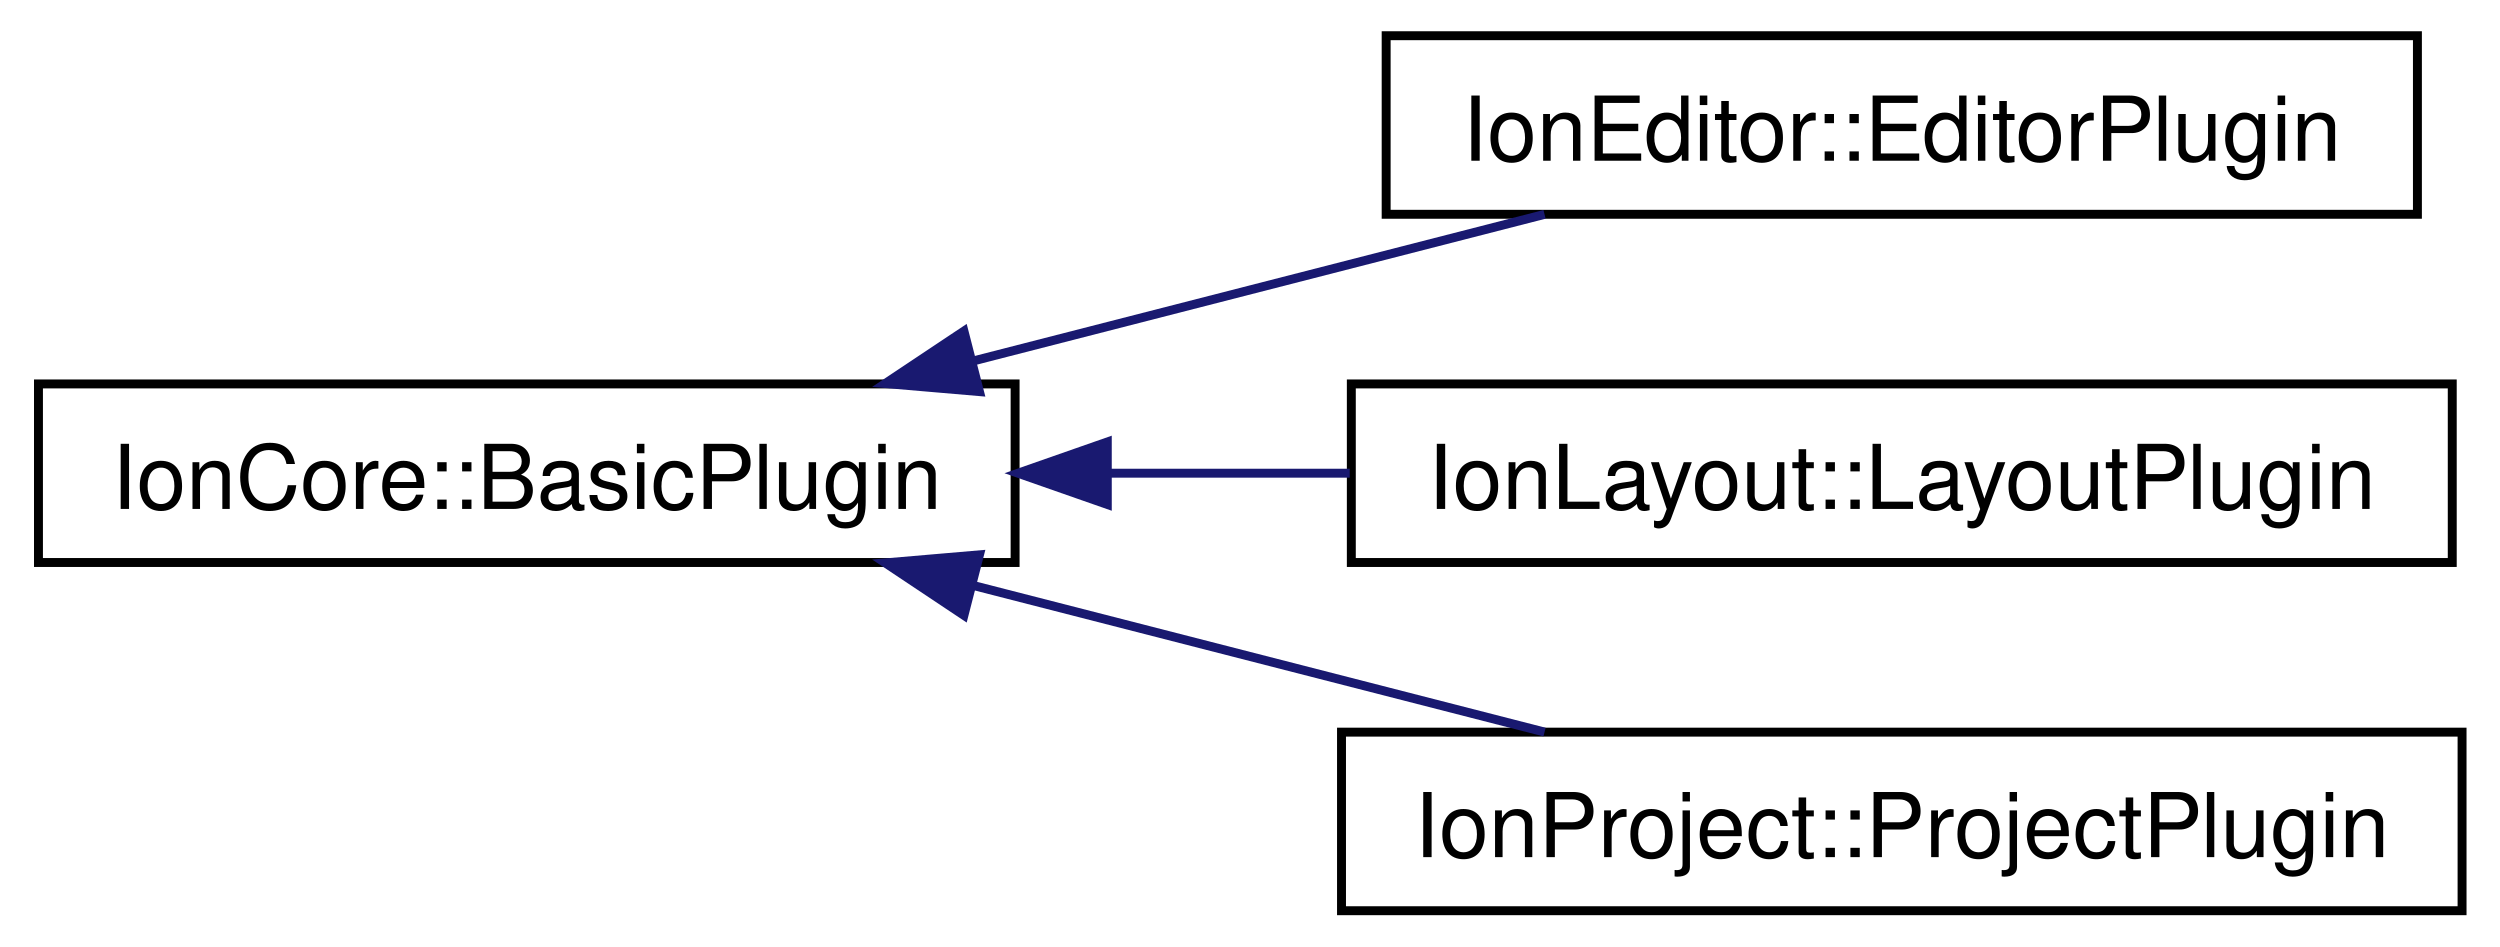
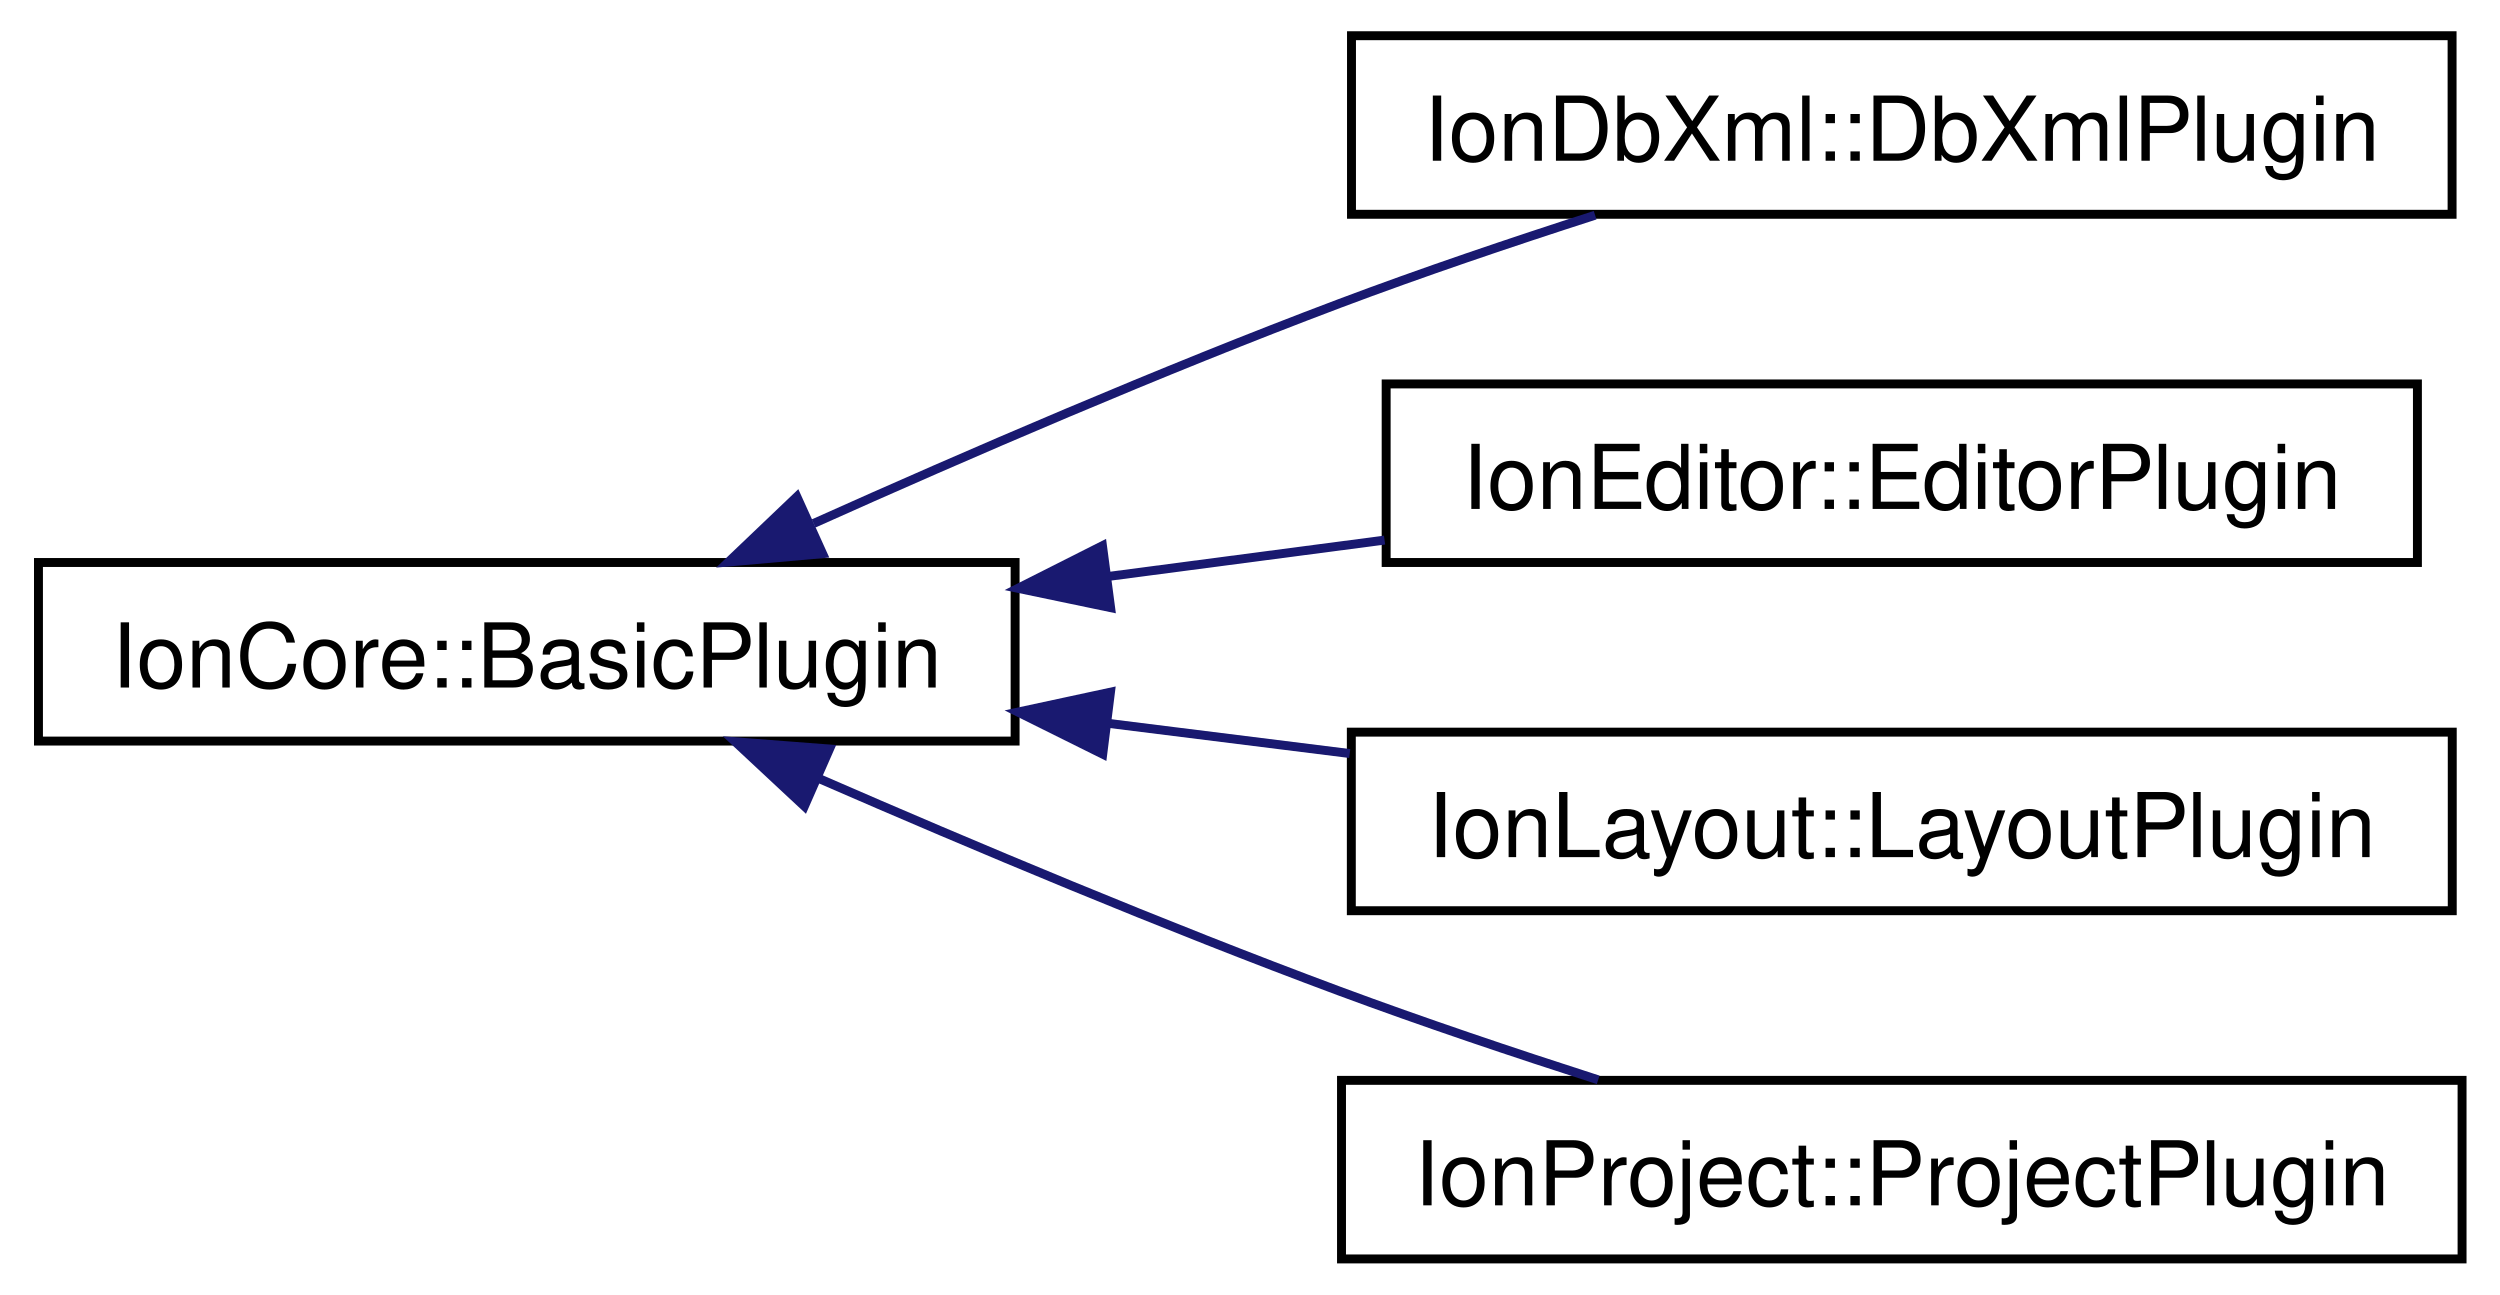
- <svg xmlns="http://www.w3.org/2000/svg" xmlns:xlink="http://www.w3.org/1999/xlink" width="280pt" height="106pt" viewBox="0.00 0.00 280.00 106.00">
-   <g id="graph1" class="graph" transform="scale(1 1) rotate(0) translate(4 102)">
+ <svg xmlns="http://www.w3.org/2000/svg" xmlns:xlink="http://www.w3.org/1999/xlink" width="280pt" height="145pt" viewBox="0.00 0.00 280.00 145.00">
+   <g id="graph1" class="graph" transform="scale(1 1) rotate(0) translate(4 141)">
    <g id="node1" class="node">
      <a xlink:href="class_ion_core_1_1_basic_plugin.html" target="_top" xlink:title="Defines an interface for every loadable plugin.">
-         <polygon fill="none" stroke="black" points="0.308,-39 0.308,-59 109.692,-59 109.692,-39 0.308,-39" />
-         <text text-anchor="middle" x="55" y="-45" font-family="Helvetica,sans-Serif" font-size="10.00">IonCore::BasicPlugin</text>
+         <polygon fill="none" stroke="black" points="0.308,-58 0.308,-78 109.692,-78 109.692,-58 0.308,-58" />
+         <text text-anchor="middle" x="55" y="-64" font-family="Helvetica,sans-Serif" font-size="10.00">IonCore::BasicPlugin</text>
      </a>
    </g>
    <g id="node3" class="node">
+       <a xlink:href="class_ion_db_xml_1_1_db_xml_plugin.html" target="_top" xlink:title="The interface of the IonDbXml plugin.">
+         <polygon fill="none" stroke="black" points="147.367,-117 147.367,-137 270.633,-137 270.633,-117 147.367,-117" />
+         <text text-anchor="middle" x="209" y="-123" font-family="Helvetica,sans-Serif" font-size="10.00">IonDbXml::DbXmlPlugin</text>
+       </a>
+     </g>
+     <g id="edge2" class="edge">
+       <path fill="none" stroke="midnightblue" d="M87.119,-82.37C104.314,-90.085 126.153,-99.519 146,-107 155.207,-110.471 165.317,-113.892 174.653,-116.897" />
+       <polygon fill="midnightblue" stroke="midnightblue" points="88.135,-78.988 77.582,-78.054 85.249,-85.366 88.135,-78.988" />
+     </g>
+     <g id="node5" class="node">
      <a xlink:href="class_ion_editor_1_1_editor_plugin.html" target="_top" xlink:title="The interface of the IonEditor plugin.">
        <polygon fill="none" stroke="black" points="151.249,-78 151.249,-98 266.751,-98 266.751,-78 151.249,-78" />
        <text text-anchor="middle" x="209" y="-84" font-family="Helvetica,sans-Serif" font-size="10.00">IonEditor::EditorPlugin</text>
      </a>
    </g>
-     <g id="edge2" class="edge">
-       <path fill="none" stroke="midnightblue" d="M105.029,-61.58C125.733,-66.892 149.505,-72.992 168.989,-77.991" />
-       <polygon fill="midnightblue" stroke="midnightblue" points="105.7,-58.139 95.144,-59.044 103.96,-64.919 105.7,-58.139" />
+     <g id="edge4" class="edge">
+       <path fill="none" stroke="midnightblue" d="M120.157,-76.442C130.424,-77.793 140.986,-79.182 151.07,-80.509" />
+       <polygon fill="midnightblue" stroke="midnightblue" points="120.389,-72.942 110.017,-75.108 119.475,-79.882 120.389,-72.942" />
    </g>
-     <g id="node5" class="node">
+     <g id="node7" class="node">
      <a xlink:href="class_ion_layout_1_1_layout_plugin.html" target="_top" xlink:title="The interface of the IonLayout plugin.">
        <polygon fill="none" stroke="black" points="147.348,-39 147.348,-59 270.652,-59 270.652,-39 147.348,-39" />
        <text text-anchor="middle" x="209" y="-45" font-family="Helvetica,sans-Serif" font-size="10.00">IonLayout::LayoutPlugin</text>
      </a>
    </g>
-     <g id="edge4" class="edge">
-       <path fill="none" stroke="midnightblue" d="M120.04,-49C129.027,-49 138.244,-49 147.169,-49" />
-       <polygon fill="midnightblue" stroke="midnightblue" points="120.018,-45.5 110.017,-49 120.017,-52.5 120.018,-45.5" />
+     <g id="edge6" class="edge">
+       <path fill="none" stroke="midnightblue" d="M120.04,-59.995C129.027,-58.872 138.244,-57.719 147.169,-56.604" />
+       <polygon fill="midnightblue" stroke="midnightblue" points="119.506,-56.534 110.017,-61.248 120.374,-63.48 119.506,-56.534" />
    </g>
-     <g id="node7" class="node">
+     <g id="node9" class="node">
      <a xlink:href="class_ion_project_1_1_project_plugin.html" target="_top" xlink:title="The interface of the IonProject plugin.">
        <polygon fill="none" stroke="black" points="146.249,-0 146.249,-20 271.751,-20 271.751,-0 146.249,-0" />
        <text text-anchor="middle" x="209" y="-6" font-family="Helvetica,sans-Serif" font-size="10.00">IonProject::ProjectPlugin</text>
      </a>
    </g>
-     <g id="edge6" class="edge">
-       <path fill="none" stroke="midnightblue" d="M105.029,-36.42C125.733,-31.108 149.505,-25.009 168.989,-20.009" />
-       <polygon fill="midnightblue" stroke="midnightblue" points="103.96,-33.081 95.144,-38.956 105.7,-39.861 103.96,-33.081" />
+     <g id="edge8" class="edge">
+       <path fill="none" stroke="midnightblue" d="M87.85,-53.75C104.945,-46.305 126.463,-37.26 146,-30 155.33,-26.533 165.571,-23.087 174.995,-20.056" />
+       <polygon fill="midnightblue" stroke="midnightblue" points="86.093,-50.699 78.343,-57.923 88.907,-57.108 86.093,-50.699" />
    </g>
  </g>
</svg>
